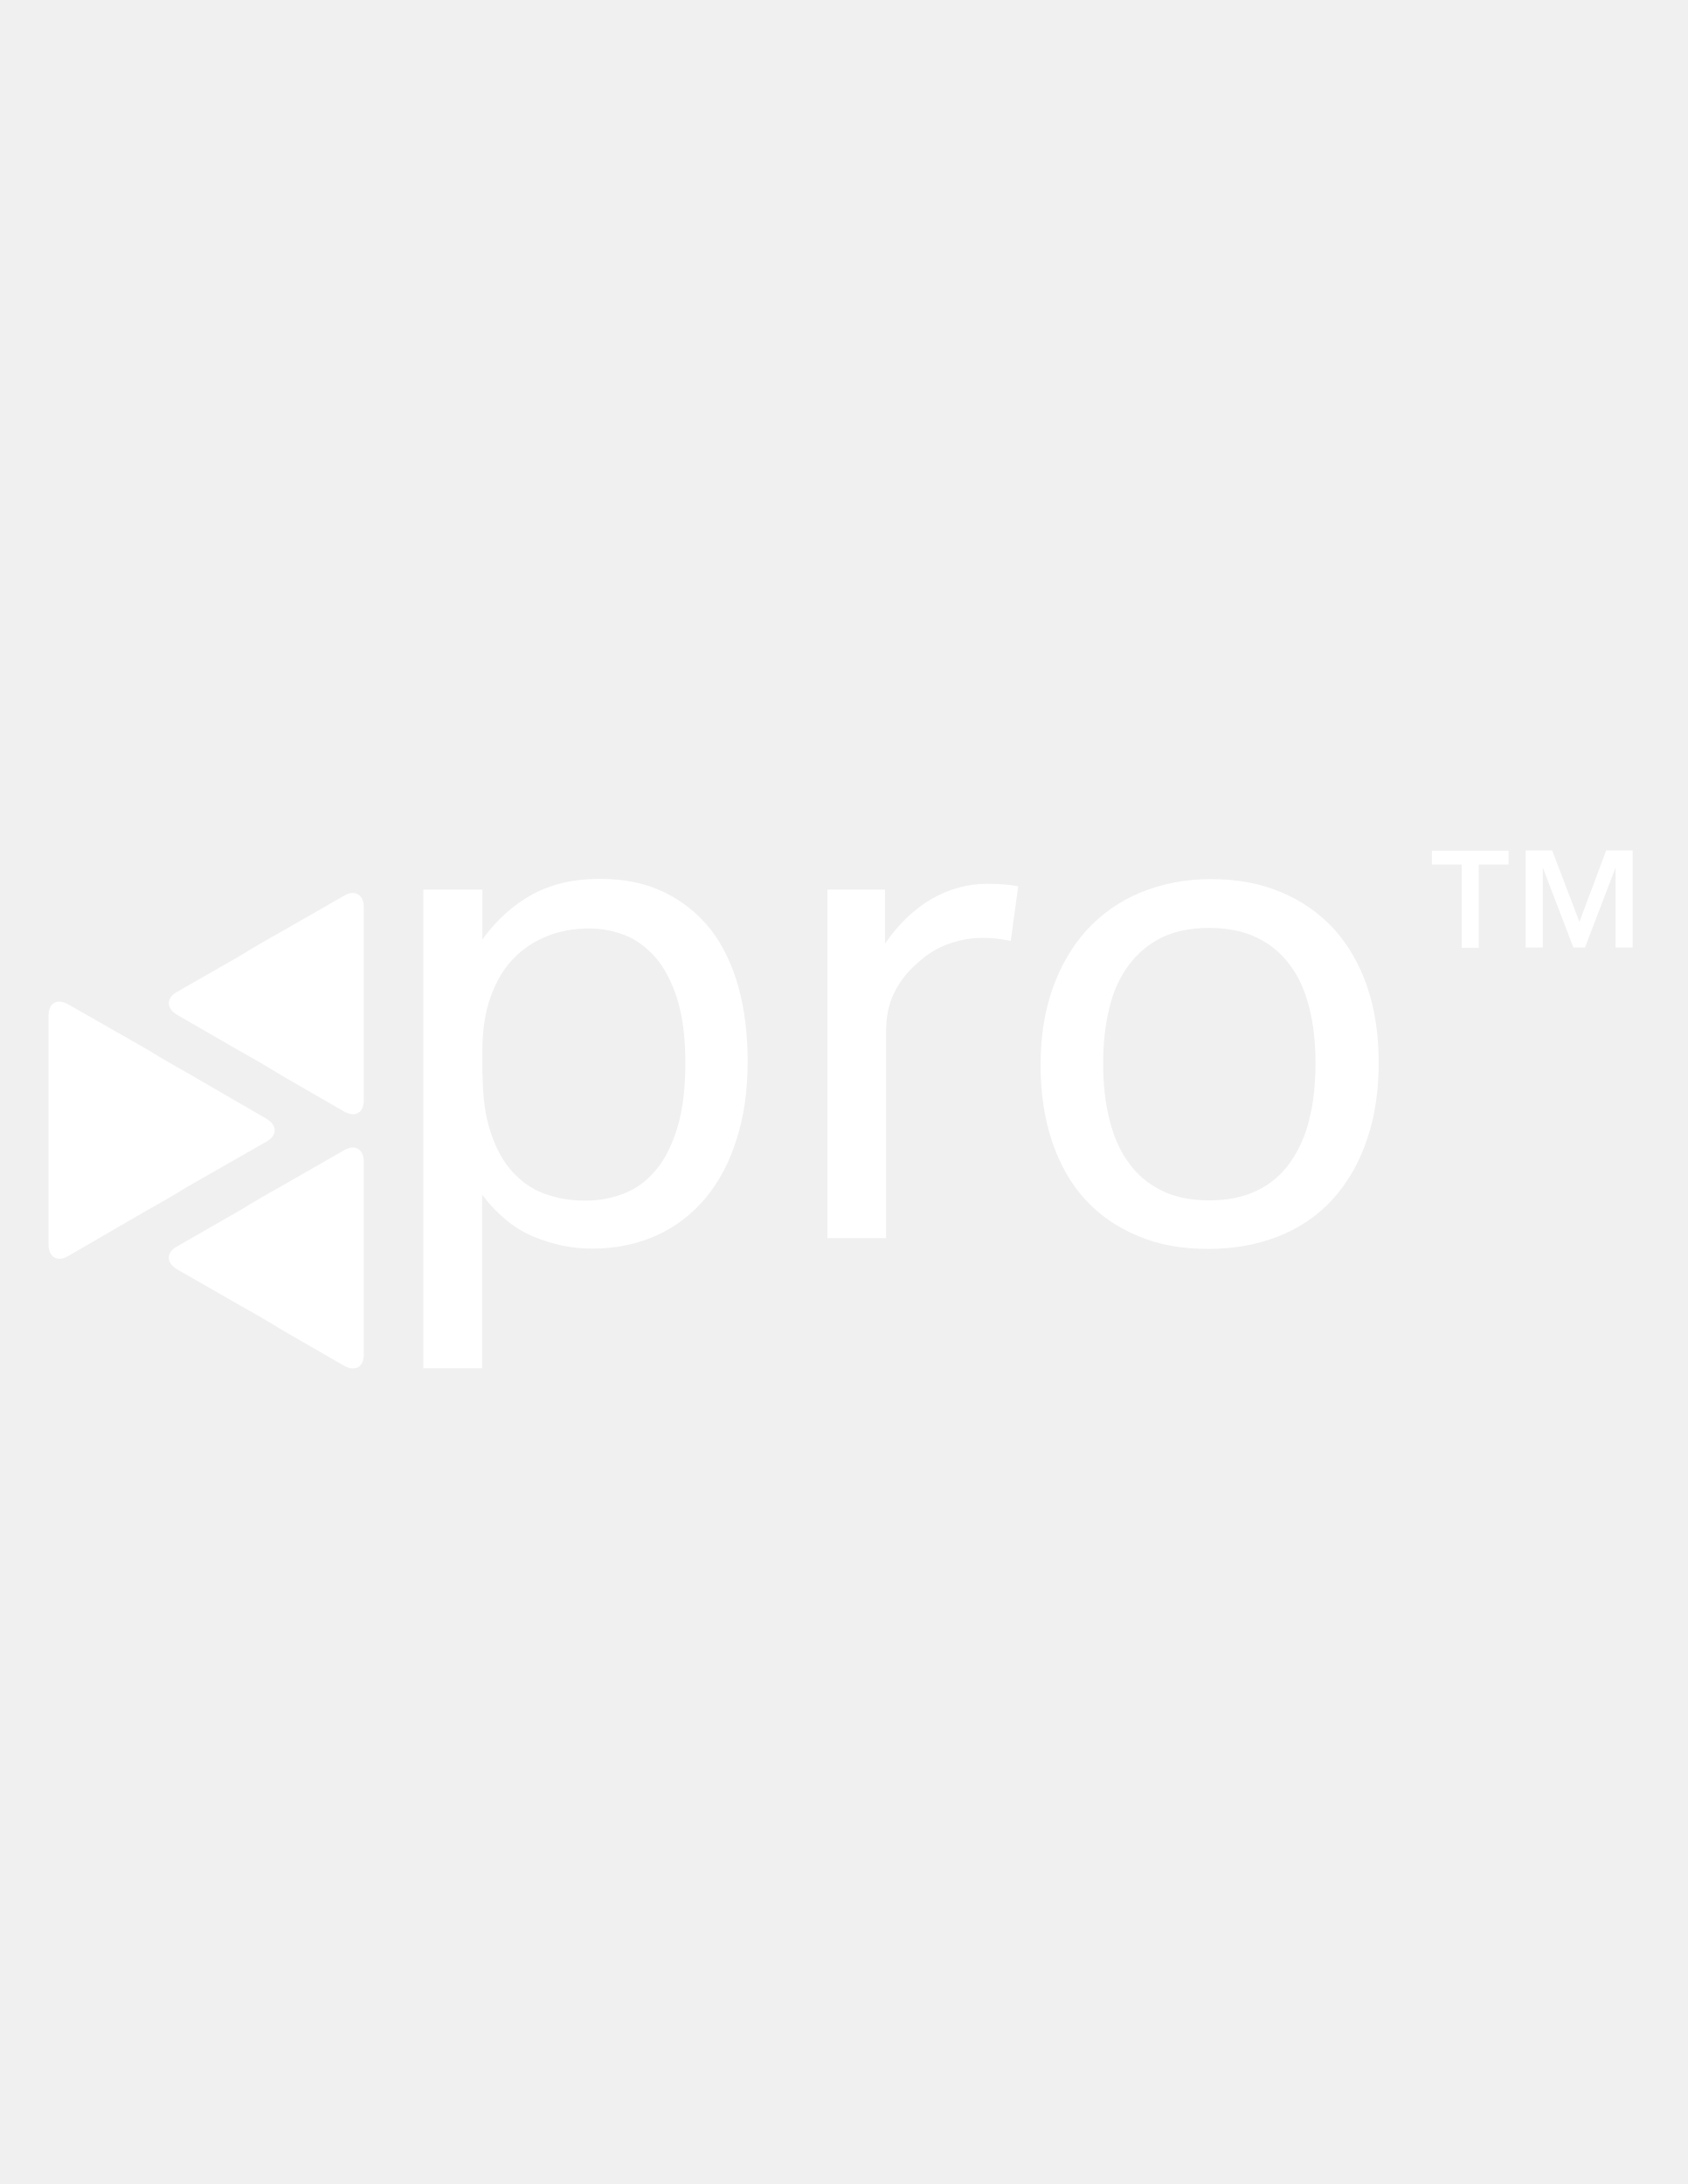
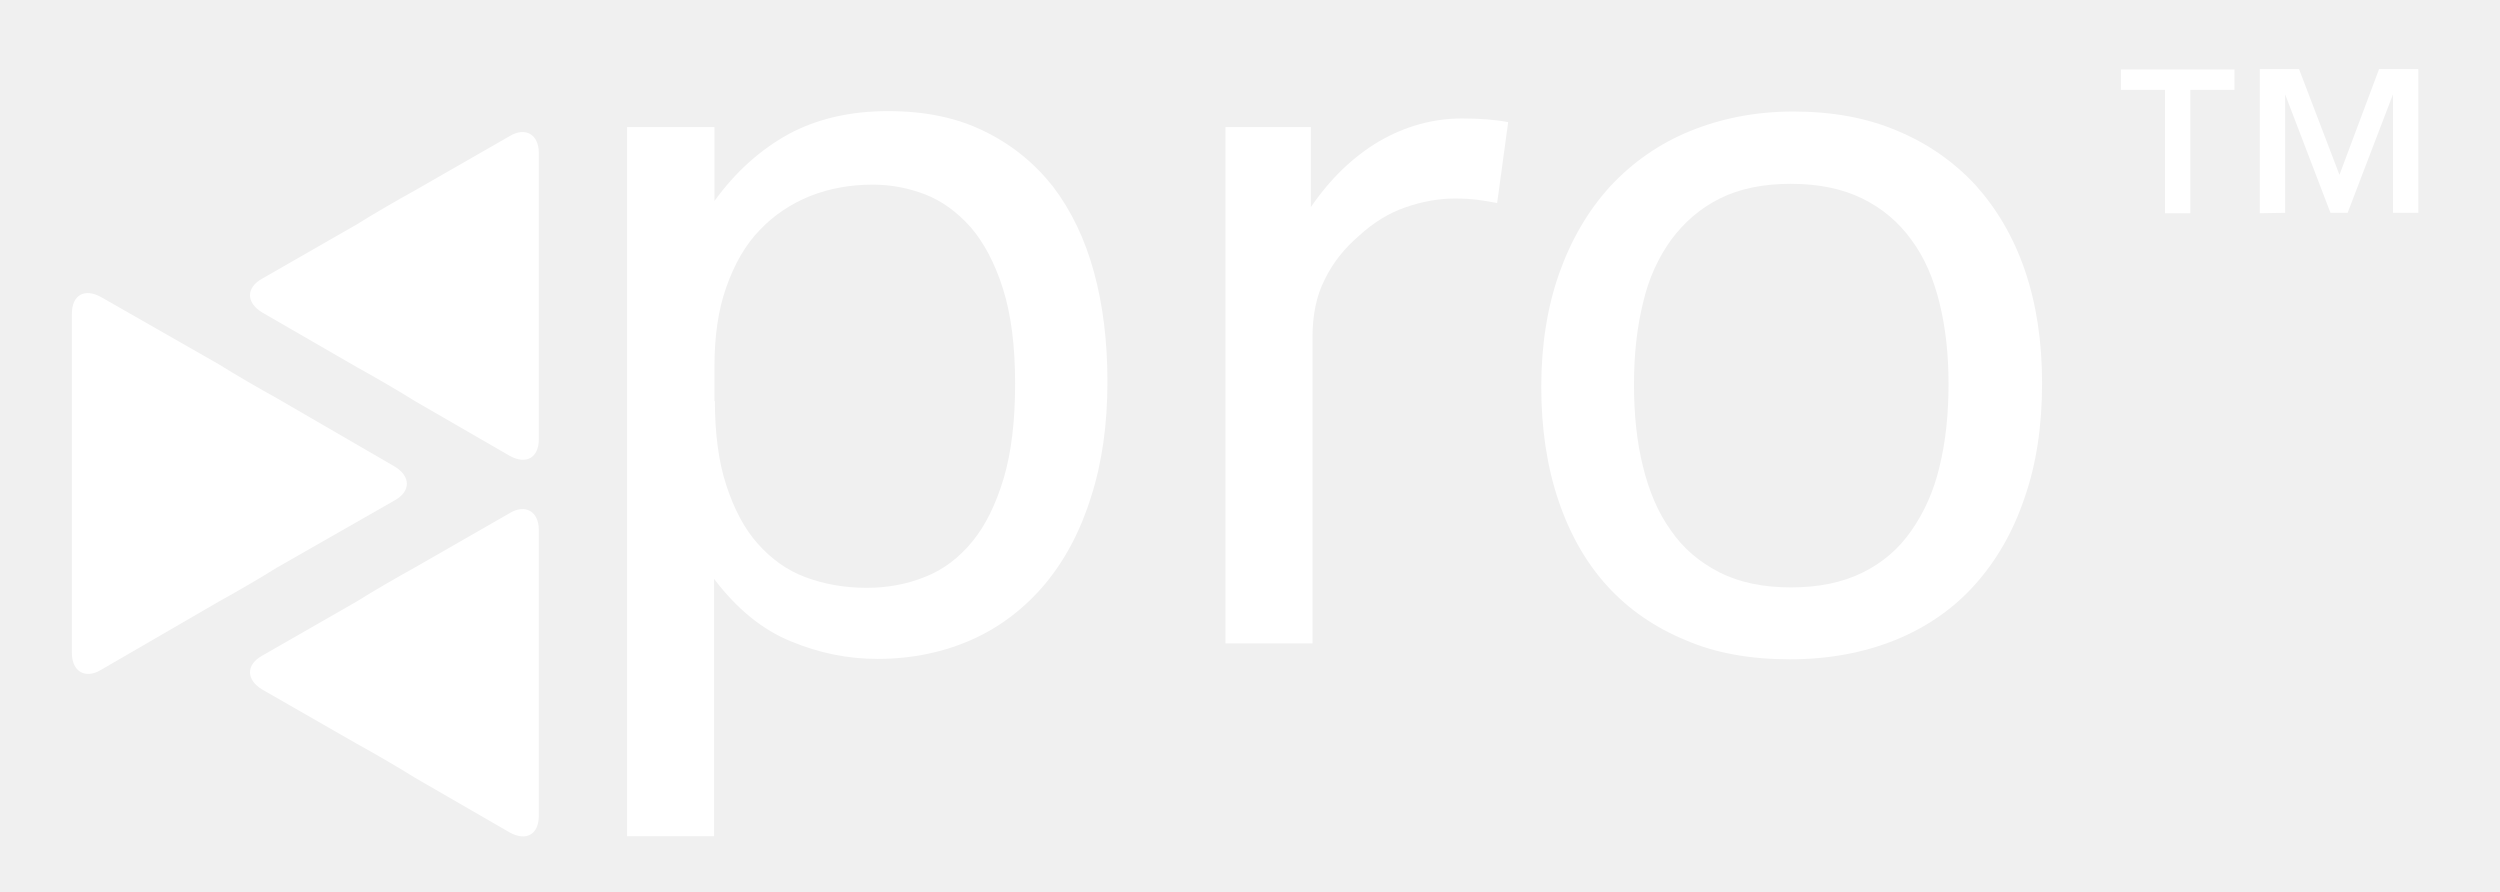
- <svg xmlns="http://www.w3.org/2000/svg" version="1.1" id="Layer_1" x="0px" y="0px" viewBox="0 0 612 792" enable-background="new 0 0 612 792" xml:space="preserve">
+ <svg xmlns="http://www.w3.org/2000/svg" version="1.1" id="Layer_1" x="0px" y="0px" viewBox="0 278 612 218.2" enable-background="new 0 278 612 218.2" xml:space="preserve">
  <g>
-     <path fill="#FFFFFF" d="M530,343.7v-30.2h-10.8v-5H547v5h-10.8v30.2H530z M553.2,343.7v-35.3h9.6l9.9,25.9l9.7-25.9h9.6v35.2h-6.2   v-29l-11.1,29h-4.2l-11.1-29v29h-6.2V343.7z" />
+     <path fill="#FFFFFF" d="M530,330.2V300h-10.8v-5H547v5h-10.8v30.2H530z M553.2,330.2v-35.3h9.6l9.9,25.9l9.7-25.9h9.6v35.2h-6.2   v-29l-11.1,29h-4.2l-11.1-29v29L553.2,330.2L553.2,330.2z" />
    <g>
-       <path fill="#FFFFFF" d="M153.9,322.6h21v18.1c5.2-7.2,11.3-12.6,18.2-16.4c6.9-3.7,15-5.6,24.3-5.6c9,0,16.8,1.6,23.5,4.9    c6.8,3.3,12.3,7.8,16.9,13.6c4.4,5.8,7.8,12.8,10,20.9c2.2,8,3.3,17,3.3,26.8c0,10.5-1.3,19.8-4,28.2c-2.6,8.4-6.4,15.5-11.3,21.4    c-4.9,5.8-10.8,10.4-17.7,13.5c-6.9,3.1-14.7,4.8-23.3,4.8c-7.2,0-14.2-1.4-21.2-4.3c-6.9-2.8-13.2-7.9-18.8-15.3v63h-21.3V322.6    H153.9z M175,389.4c0,8.2,0.9,15.1,2.8,20.9c1.9,5.8,4.4,10.6,7.7,14.3c3.3,3.7,7.1,6.5,11.7,8.2c4.5,1.7,9.6,2.6,14.9,2.6    c5.2,0,10-0.9,14.4-2.7c4.4-1.7,8.3-4.7,11.5-8.6c3.3-4,5.8-9.2,7.7-15.5c1.9-6.4,2.8-14.1,2.8-23.2c0-9.3-1-17-3-23.3    c-2-6.3-4.7-11.3-7.9-15c-3.3-3.7-7-6.4-11.1-8c-4.2-1.6-8.4-2.4-12.8-2.4c-5.5,0-10.6,0.9-15.4,2.8c-4.7,1.9-8.9,4.7-12.3,8.3    c-3.5,3.6-6.2,8.3-8.2,14c-2,5.6-2.9,12.1-2.9,19.5v8.4H175z" />
-       <path fill="#FFFFFF" d="M299.9,322.6h21v19.6c4.8-7,10.3-12.3,16.7-16.1c6.4-3.7,13.2-5.6,20.3-5.6c4.4,0,8.2,0.3,11.3,0.9    l-2.7,19.8c-1.6-0.3-3.3-0.6-4.9-0.8c-1.6-0.2-3.4-0.3-5.4-0.3c-4,0-7.9,0.7-12,2.1c-4.1,1.4-7.9,3.7-11.5,7    c-3.6,3.1-6.4,6.6-8.4,10.7c-2.1,4.1-3,8.9-3,14.2V449h-21.3V322.6z" />
-       <path fill="#FFFFFF" d="M438.2,452.9c-9.7,0-18.2-1.5-25.6-4.7c-7.5-3.1-13.9-7.5-19.1-13.2c-5.2-5.7-9.2-12.7-12-21    s-4.2-17.6-4.2-27.8c0-10.3,1.5-19.6,4.4-27.8s7.1-15.4,12.5-21.3c5.4-5.8,11.9-10.4,19.5-13.5s16-4.8,25.3-4.8    c9.4,0,17.9,1.5,25.4,4.7c7.5,3.1,13.9,7.6,19.2,13.3c5.2,5.8,9.3,12.7,12.1,20.9c2.8,8.2,4.2,17.4,4.2,27.6    c0,10.5-1.4,19.8-4.3,28.1c-2.8,8.3-6.9,15.4-12.2,21.3c-5.2,5.8-11.8,10.4-19.5,13.5C456.2,451.3,447.6,452.9,438.2,452.9z     M438.4,435.3c6.8,0,12.6-1.2,17.5-3.6c4.9-2.4,8.9-5.8,12-10.3c3.1-4.4,5.5-9.7,6.9-15.7c1.5-6.1,2.2-12.8,2.2-20.2    c0-7.2-0.7-13.7-2.2-19.8s-3.7-11.2-6.9-15.5c-3.1-4.3-7.1-7.7-12-10.1c-4.9-2.4-10.7-3.6-17.5-3.6s-12.6,1.2-17.4,3.6    c-4.8,2.4-8.7,5.8-11.9,10.1c-3.1,4.3-5.5,9.4-6.9,15.5c-1.5,6.1-2.2,12.7-2.2,20s0.7,14,2.2,20c1.5,6.1,3.7,11.3,6.8,15.6    c3,4.4,7,7.8,11.9,10.3C425.8,434.1,431.7,435.3,438.4,435.3z" />
+       <path fill="#FFFFFF" d="M153.9,309.1h21v18.1c5.2-7.2,11.3-12.6,18.2-16.4c6.9-3.7,15-5.6,24.3-5.6c9,0,16.8,1.6,23.5,4.9    c6.8,3.3,12.3,7.8,16.9,13.6c4.4,5.8,7.8,12.8,10,20.9c2.2,8,3.3,17,3.3,26.8c0,10.5-1.3,19.8-4,28.2c-2.6,8.4-6.4,15.5-11.3,21.4    c-4.9,5.8-10.8,10.4-17.7,13.5s-14.7,4.8-23.3,4.8c-7.2,0-14.2-1.4-21.2-4.3c-6.9-2.8-13.2-7.9-18.8-15.3v63h-21.3V309.1H153.9z     M175,375.9c0,8.2,0.9,15.1,2.8,20.9c1.9,5.8,4.4,10.6,7.7,14.3c3.3,3.7,7.1,6.5,11.7,8.2c4.5,1.7,9.6,2.6,14.9,2.6    c5.2,0,10-0.9,14.4-2.7c4.4-1.7,8.3-4.7,11.5-8.6c3.3-4,5.8-9.2,7.7-15.5c1.9-6.4,2.8-14.1,2.8-23.2c0-9.3-1-17-3-23.3    s-4.7-11.3-7.9-15c-3.3-3.7-7-6.4-11.1-8c-4.2-1.6-8.4-2.4-12.8-2.4c-5.5,0-10.6,0.9-15.4,2.8c-4.7,1.9-8.9,4.7-12.3,8.3    c-3.5,3.6-6.2,8.3-8.2,14c-2,5.6-2.9,12.1-2.9,19.5v8.4h0.1V375.9z" />
+       <path fill="#FFFFFF" d="M299.9,309.1h21v19.6c4.8-7,10.3-12.3,16.7-16.1c6.4-3.7,13.2-5.6,20.3-5.6c4.4,0,8.2,0.3,11.3,0.9    l-2.7,19.8c-1.6-0.3-3.3-0.6-4.9-0.8c-1.6-0.2-3.4-0.3-5.4-0.3c-4,0-7.9,0.7-12,2.1s-7.9,3.7-11.5,7c-3.6,3.1-6.4,6.6-8.4,10.7    c-2.1,4.1-3,8.9-3,14.2v74.9H300V309.1H299.9z" />
+       <path fill="#FFFFFF" d="M438.2,439.4c-9.7,0-18.2-1.5-25.6-4.7c-7.5-3.1-13.9-7.5-19.1-13.2s-9.2-12.7-12-21s-4.2-17.6-4.2-27.8    c0-10.3,1.5-19.6,4.4-27.8s7.1-15.4,12.5-21.3c5.4-5.8,11.9-10.4,19.5-13.5s16-4.8,25.3-4.8c9.4,0,17.9,1.5,25.4,4.7    c7.5,3.1,13.9,7.6,19.2,13.3c5.2,5.8,9.3,12.7,12.1,20.9c2.8,8.2,4.2,17.4,4.2,27.6c0,10.5-1.4,19.8-4.3,28.1    c-2.8,8.3-6.9,15.4-12.2,21.3c-5.2,5.8-11.8,10.4-19.5,13.5C456.2,437.8,447.6,439.4,438.2,439.4z M438.4,421.8    c6.8,0,12.6-1.2,17.5-3.6s8.9-5.8,12-10.3c3.1-4.4,5.5-9.7,6.9-15.7c1.5-6.1,2.2-12.8,2.2-20.2c0-7.2-0.7-13.7-2.2-19.8    s-3.7-11.2-6.9-15.5c-3.1-4.3-7.1-7.7-12-10.1s-10.7-3.6-17.5-3.6s-12.6,1.2-17.4,3.6s-8.7,5.8-11.9,10.1    c-3.1,4.3-5.5,9.4-6.9,15.5c-1.5,6.1-2.2,12.7-2.2,20s0.7,14,2.2,20c1.5,6.1,3.7,11.3,6.8,15.6c3,4.4,7,7.8,11.9,10.3    C425.8,420.6,431.7,421.8,438.4,421.8z" />
    </g>
    <g>
-       <path fill="#FFFFFF" d="M131.9,464.3c0-4.5,0-11.9,0-16.4v-26.7c0-4.5-3.3-6.4-7.1-4.1l-23.2,13.3c-4,2.2-10.4,5.9-14.2,8.3    L64.2,452c-4,2.2-4,5.9,0,8.3l23.2,13.3c4,2.2,10.4,5.9,14.2,8.3l23.2,13.4c4,2.2,7.1,0.5,7.1-4.1V464.3z" />
-       <path fill="#FFFFFF" d="M131.9,372c0-4.5,0-11.9,0-16.4v-26.7c0-4.5-3.3-6.4-7.1-4.1l-23.2,13.3c-4,2.2-10.4,5.9-14.2,8.3    l-23.2,13.3c-4,2.2-4,5.9,0,8.3l23.2,13.4c4,2.2,10.4,5.9,14.2,8.3l23.2,13.4c4,2.2,7.1,0.5,7.1-4.1V372z" />
-       <path fill="#FFFFFF" d="M17.6,401.7c0,4.5,0,11.9,0,16.4v33.3c0,4.5,3.3,6.4,7.1,4.1l28.8-16.7c4-2.2,10.4-5.9,14.2-8.3l28.9-16.5    c4-2.2,4-5.9,0-8.3l-28.8-16.7c-4-2.2-10.4-5.9-14.2-8.3l-28.9-16.5c-4-2.2-7.1-0.5-7.1,4.1V401.7z" />
+       <path fill="#FFFFFF" d="M131.9,450.8c0-4.5,0-11.9,0-16.4v-26.7c0-4.5-3.3-6.4-7.1-4.1l-23.2,13.3c-4,2.2-10.4,5.9-14.2,8.3    l-23.2,13.3c-4,2.2-4,5.9,0,8.3l23.2,13.3c4,2.2,10.4,5.9,14.2,8.3l23.2,13.4c4,2.2,7.1,0.5,7.1-4.1V450.8z" />
+       <path fill="#FFFFFF" d="M131.9,358.5c0-4.5,0-11.9,0-16.4v-26.7c0-4.5-3.3-6.4-7.1-4.1l-23.2,13.3c-4,2.2-10.4,5.9-14.2,8.3    l-23.2,13.3c-4,2.2-4,5.9,0,8.3l23.2,13.4c4,2.2,10.4,5.9,14.2,8.3l23.2,13.4c4,2.2,7.1,0.5,7.1-4.1V358.5z" />
+       <path fill="#FFFFFF" d="M17.6,388.2c0,4.5,0,11.9,0,16.4v33.3c0,4.5,3.3,6.4,7.1,4.1l28.8-16.7c4-2.2,10.4-5.9,14.2-8.3l28.9-16.5    c4-2.2,4-5.9,0-8.3l-28.8-16.7c-4-2.2-10.4-5.9-14.2-8.3l-28.9-16.5c-4-2.2-7.1-0.5-7.1,4.1C17.6,354.8,17.6,388.2,17.6,388.2z" />
    </g>
  </g>
</svg>
